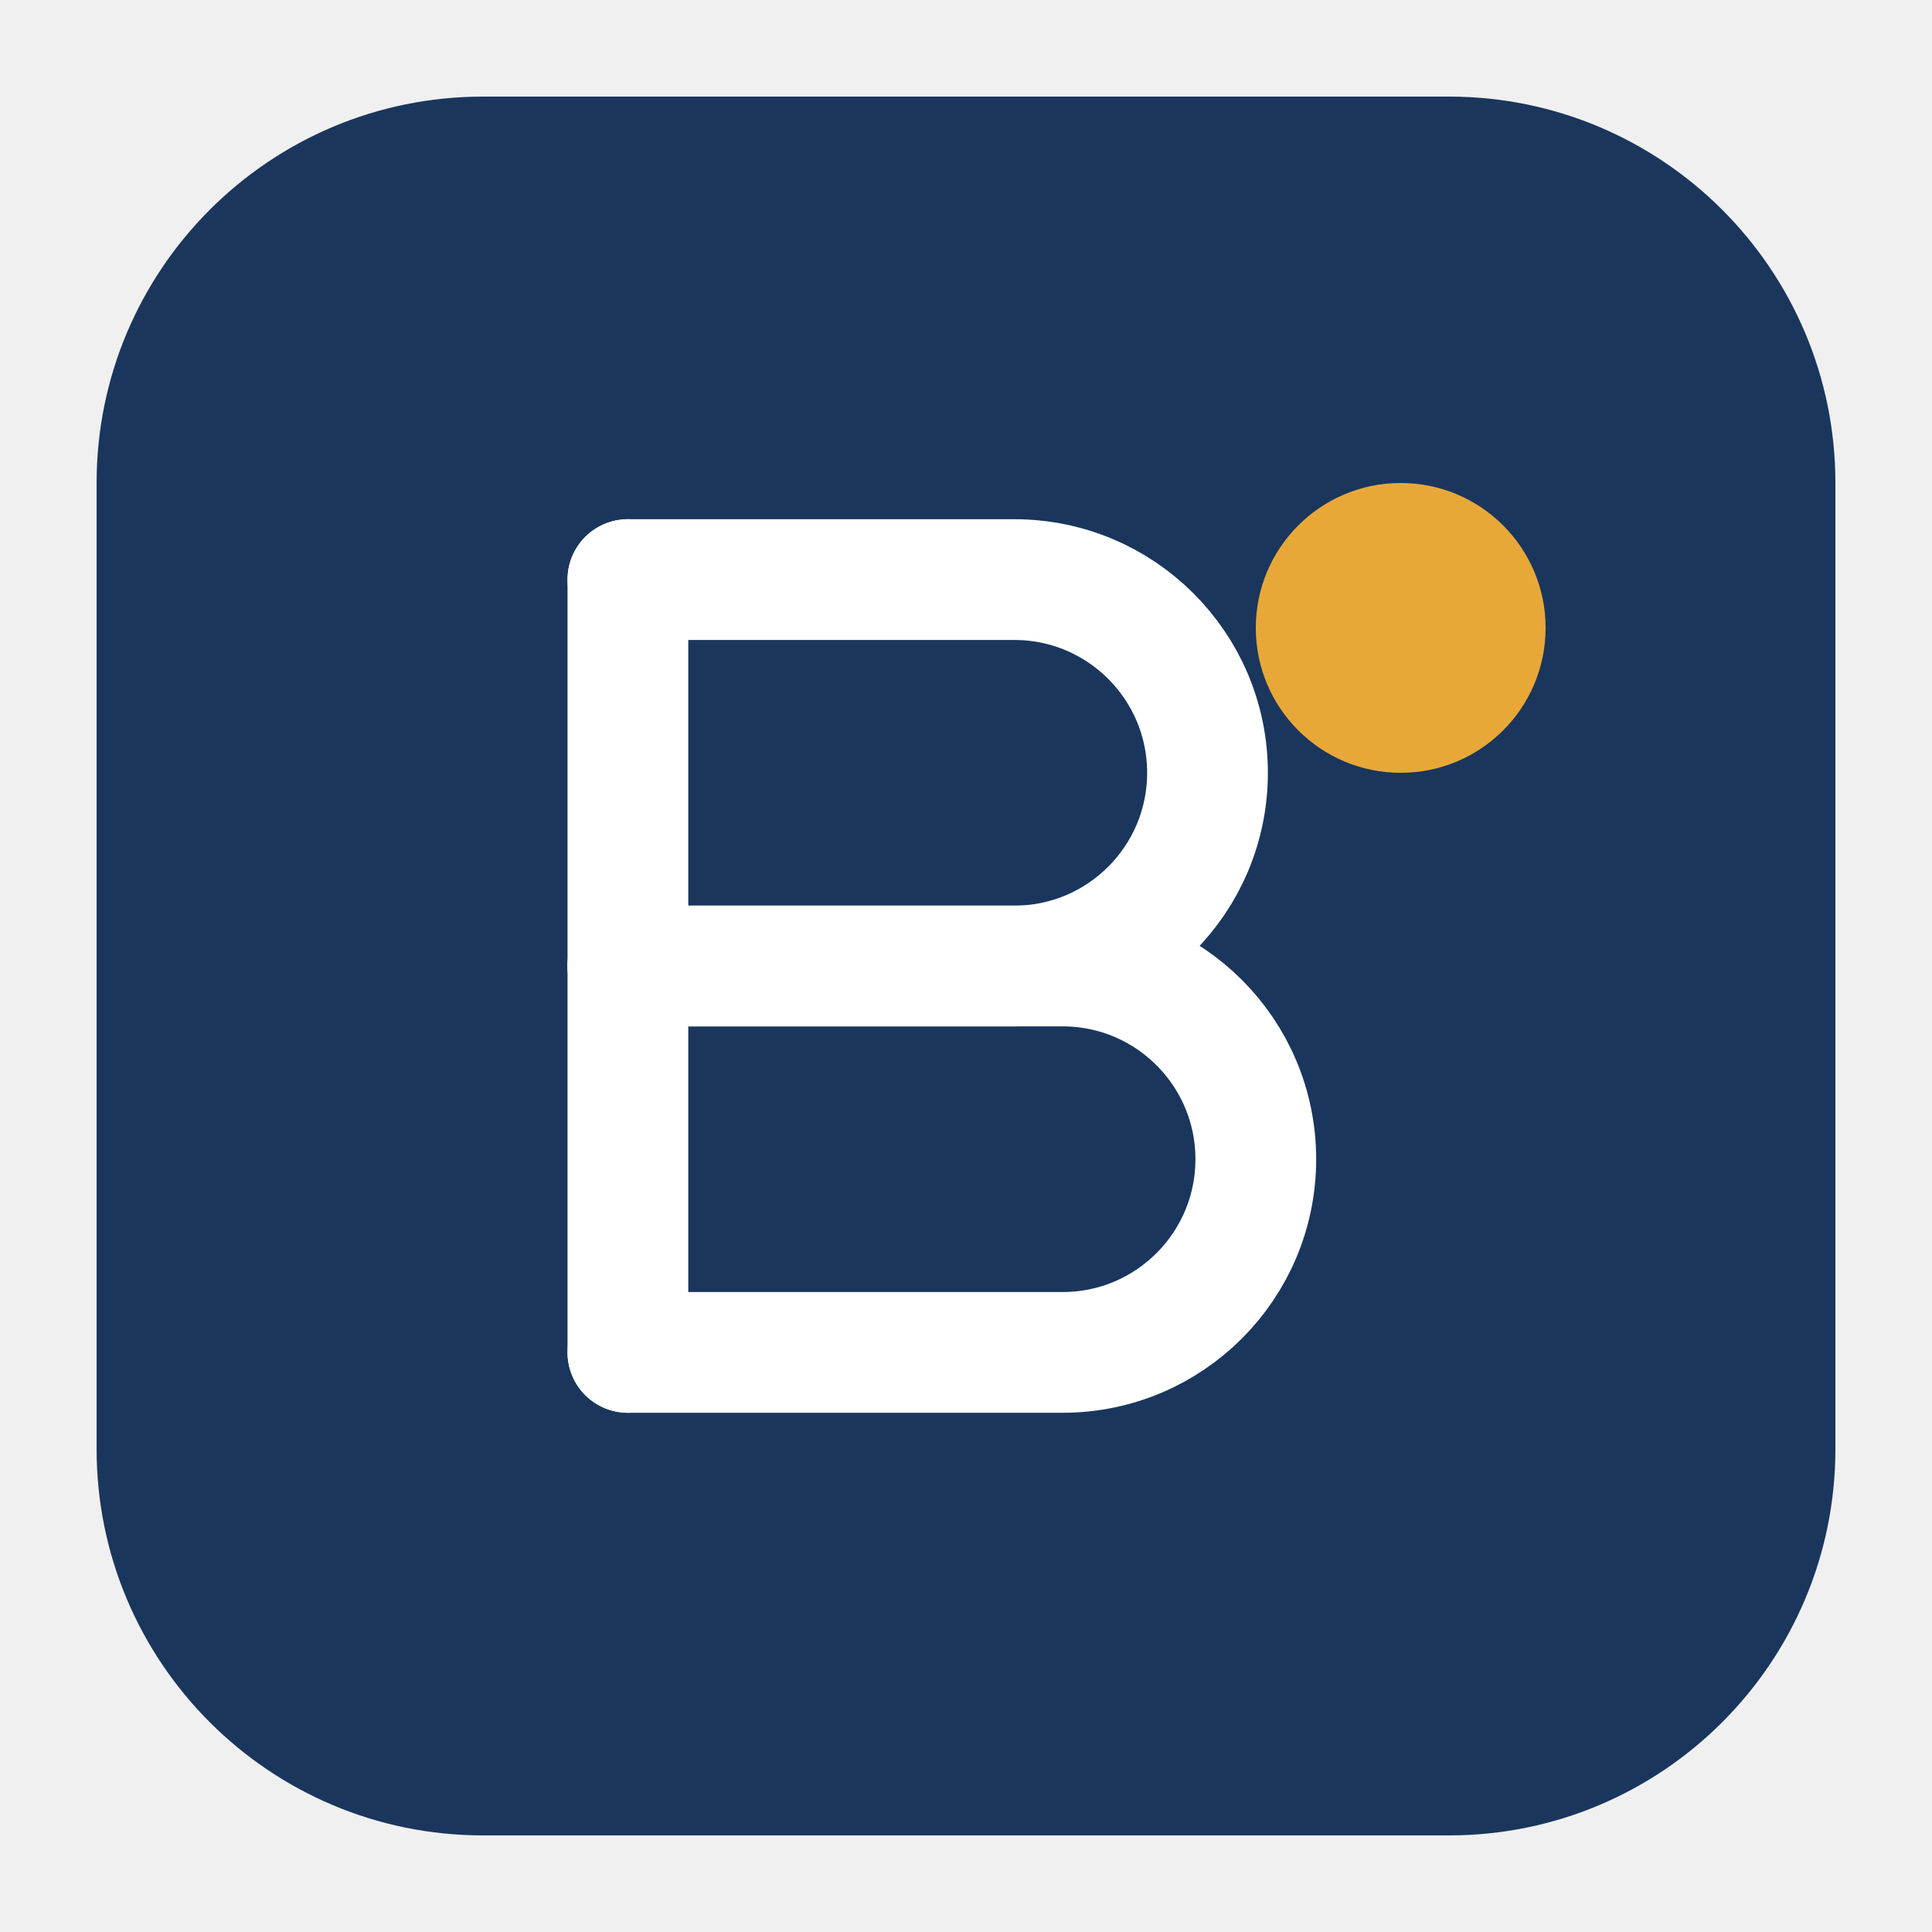
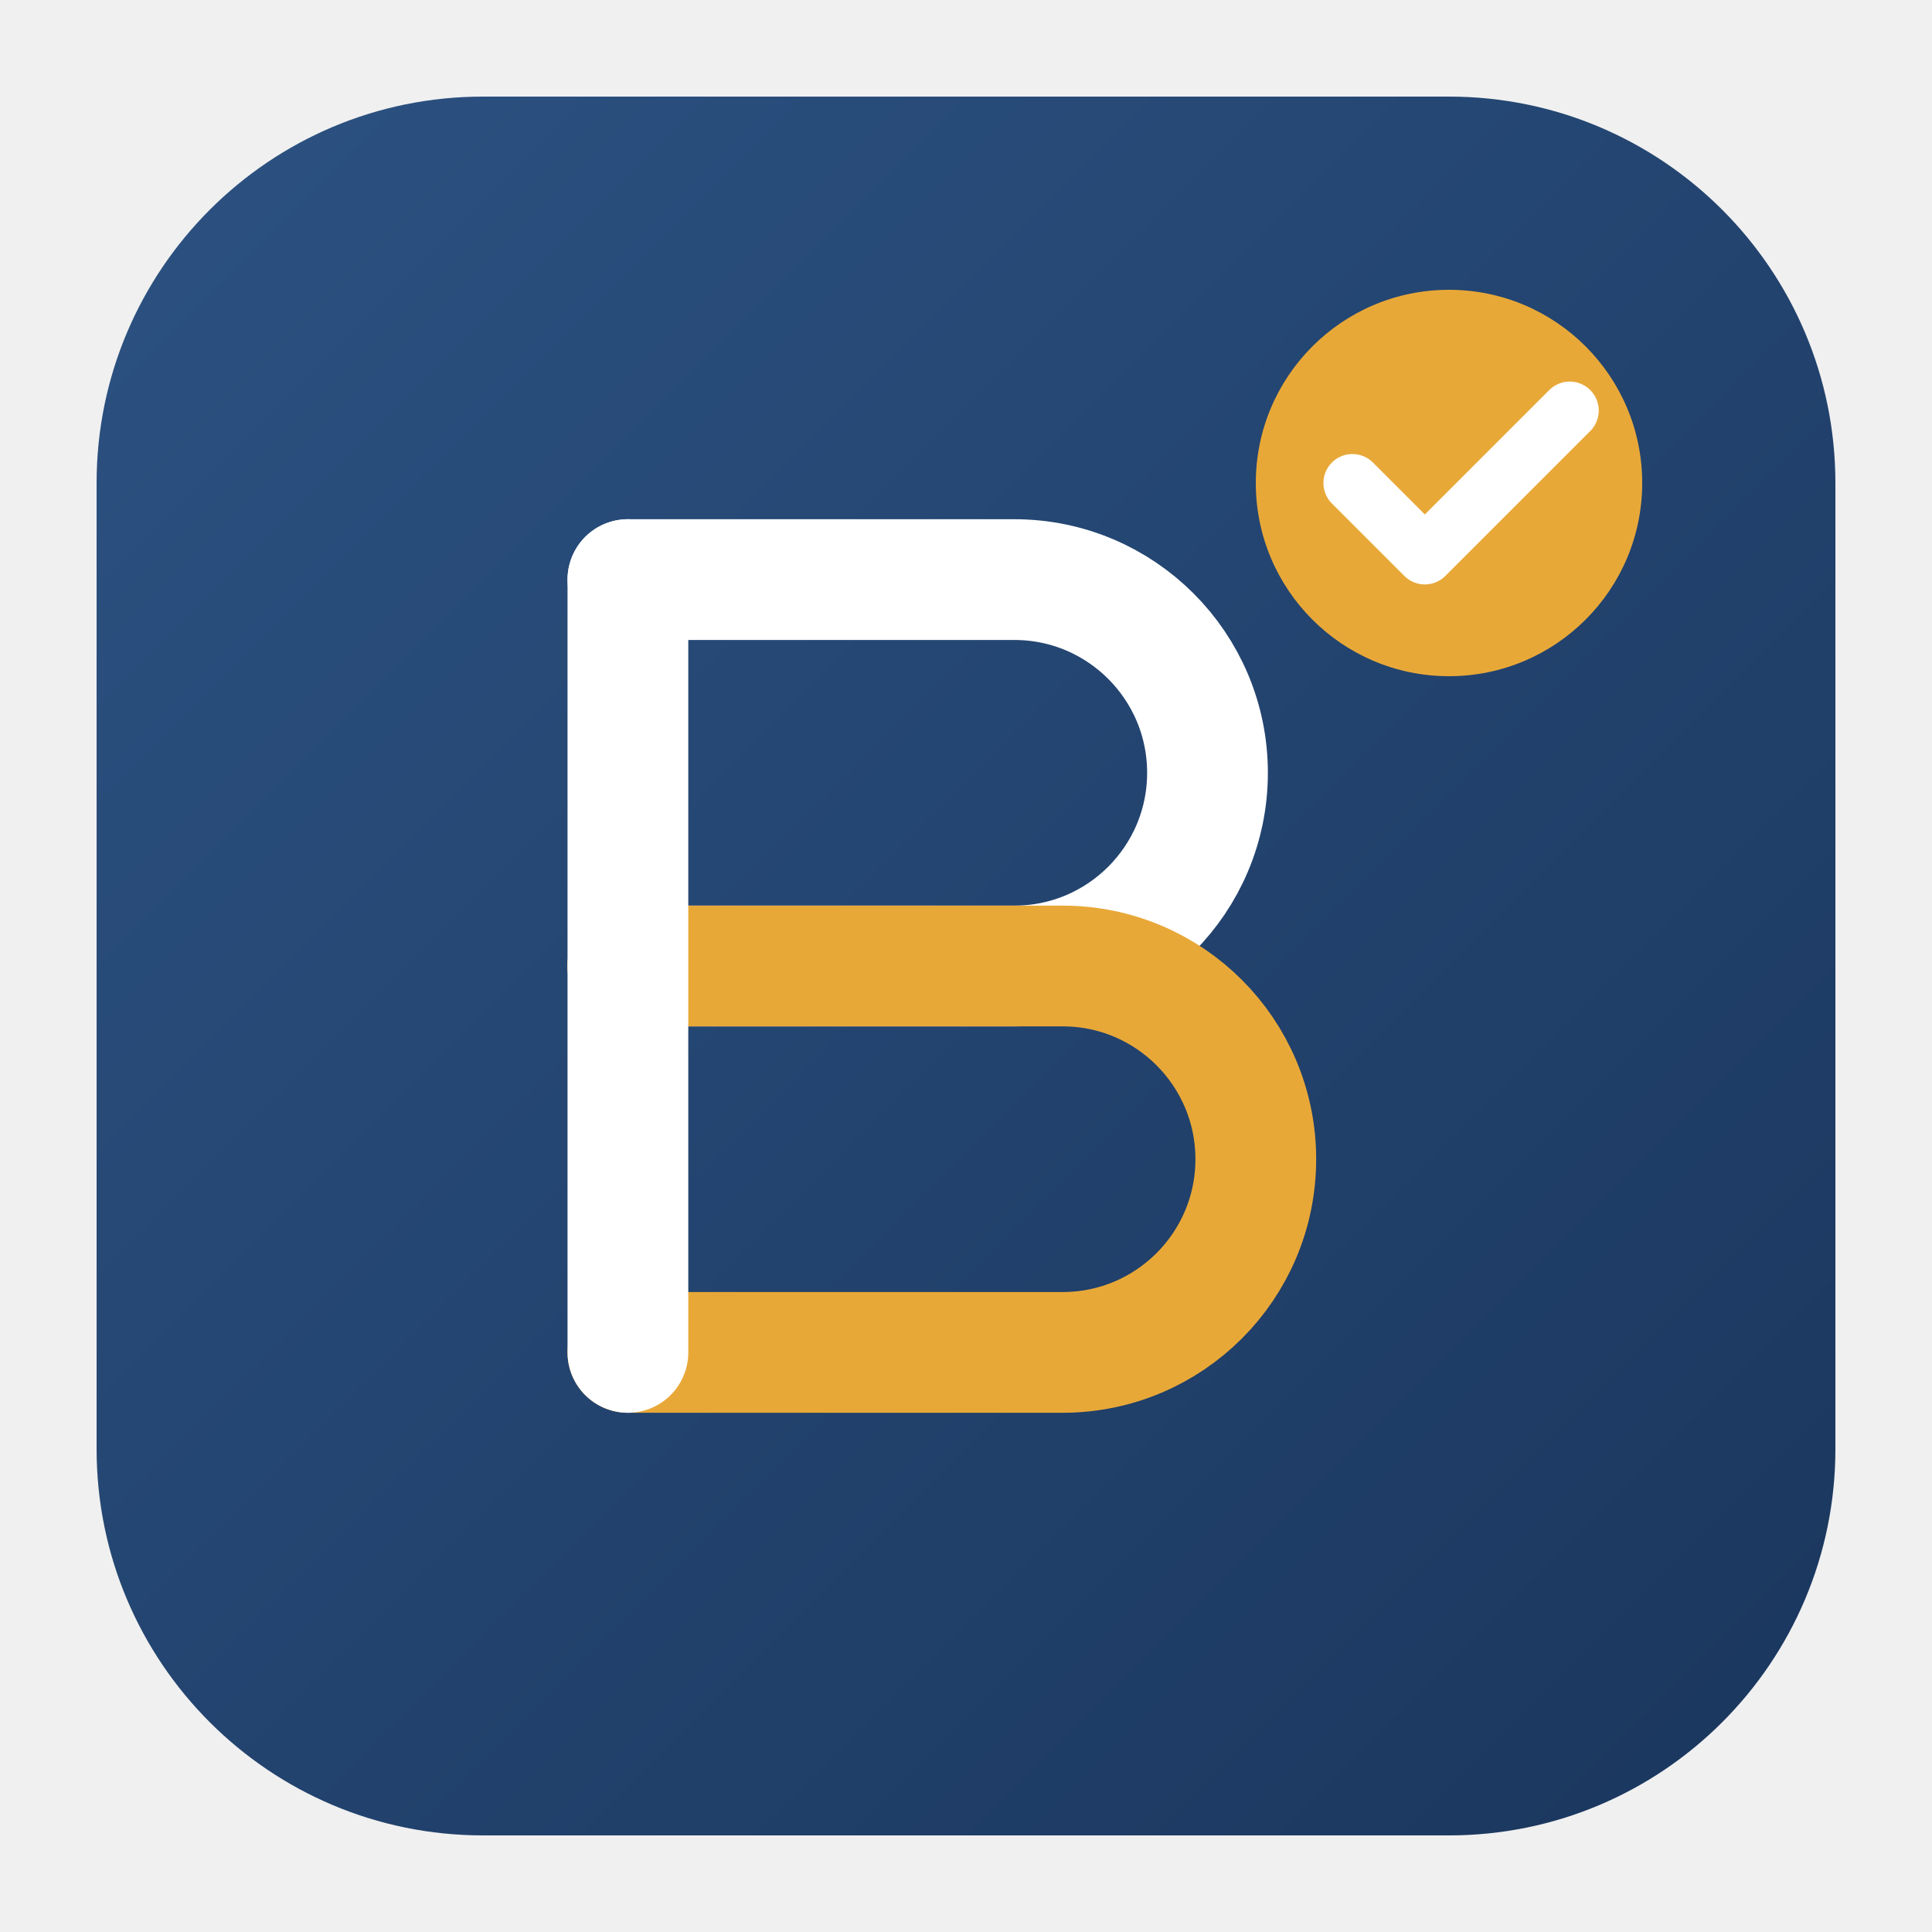
<svg xmlns="http://www.w3.org/2000/svg" viewBox="0 0 40 40" fill="none">
-   <rect x="2" y="2" width="36" height="36" rx="8" fill="#1a365d" />
+   <rect x="2" y="2" width="36" height="36" rx="8" fill="url(#icon-bg)" />
  <path d="M13 12h8a4 4 0 010 8h-8" stroke="#fff" stroke-width="2.5" stroke-linecap="round" stroke-linejoin="round" />
-   <path d="M13 20h9a4 4 0 010 8h-9" stroke="#fff" stroke-width="2.5" stroke-linecap="round" stroke-linejoin="round" />
+   <path d="M13 20h9a4 4 0 010 8h-9" stroke="#e8a838" stroke-width="2.5" stroke-linecap="round" stroke-linejoin="round" />
  <line x1="13" y1="12" x2="13" y2="28" stroke="#fff" stroke-width="2.5" stroke-linecap="round" />
-   <circle cx="29" cy="13" r="3" fill="#e8a838" />
+   <circle cx="30" cy="10" r="4" fill="#e8a838" />
+   <path d="M28 10l1.5 1.5 3-3" stroke="#fff" stroke-width="1.2" stroke-linecap="round" stroke-linejoin="round" />
+   <defs>
+     <linearGradient id="icon-bg" x1="2" y1="2" x2="38" y2="38" gradientUnits="userSpaceOnUse">
+       <stop offset="0%" stop-color="#2c5282" />
+       <stop offset="100%" stop-color="#1a365d" />
+     </linearGradient>
+   </defs>
</svg>
